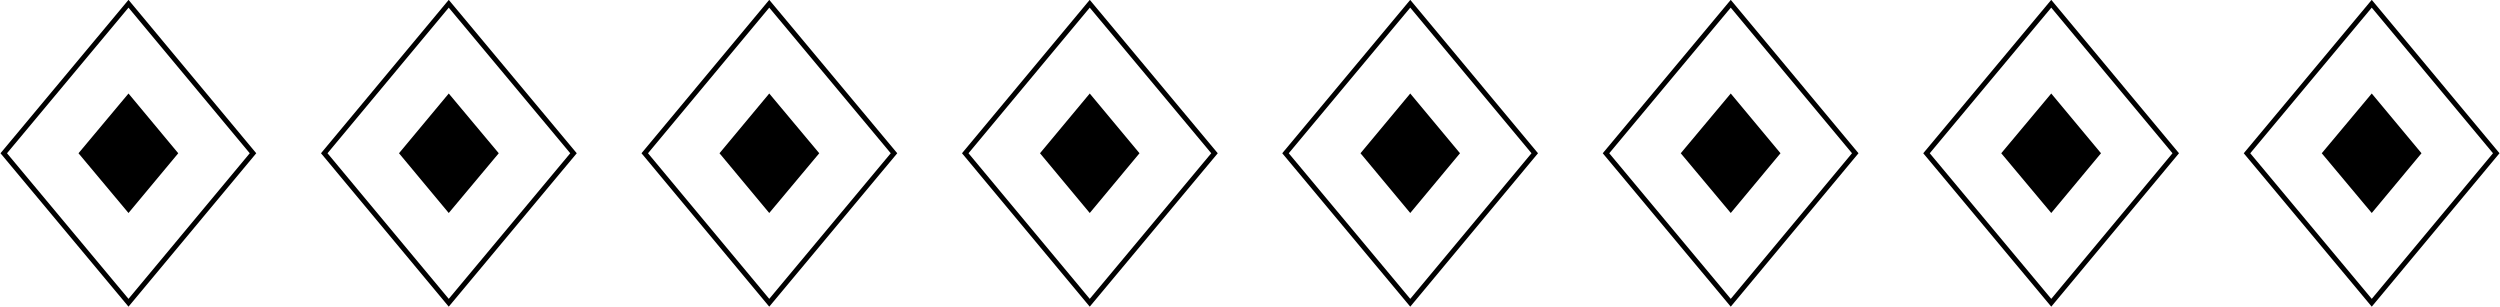
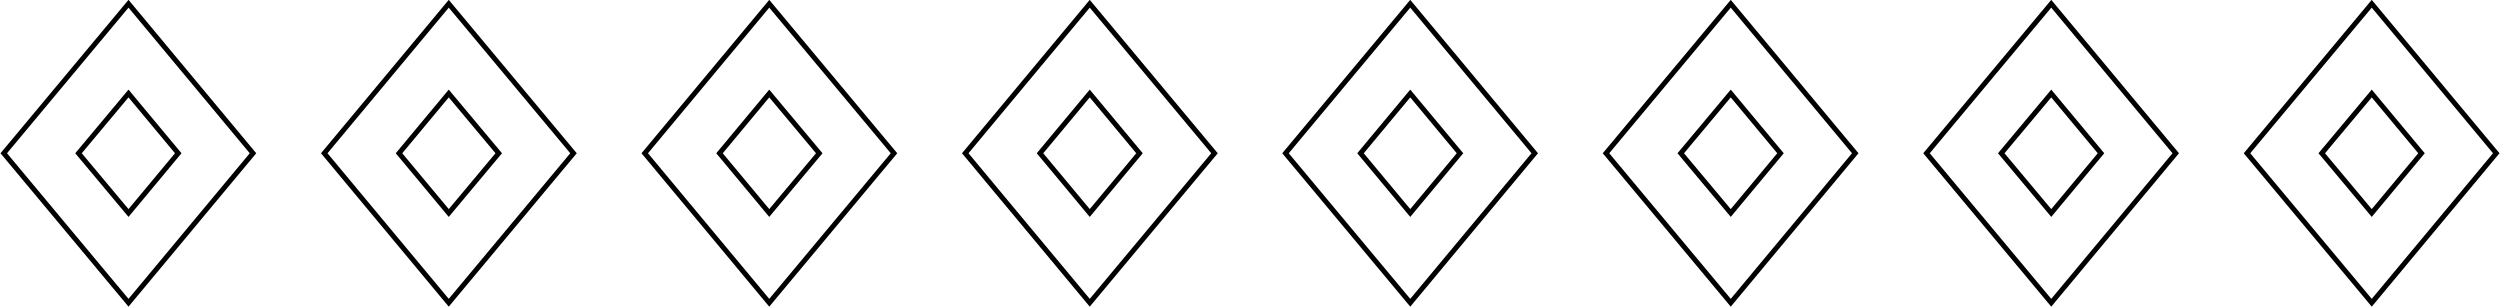
<svg xmlns="http://www.w3.org/2000/svg" width="100mm" height="12.27mm" viewBox="0 0 100 12.27">
  <polygon points="5.14,0.15 10.12,6.13 5.14,12.11 0.15,6.13" fill="none" stroke="#000000" stroke-width="0.2" />
-   <polygon points="5.14,3.74 7.13,6.13 5.14,8.52 3.14,6.13" fill="#000000" />
+   <polygon points="5.14,3.74 7.13,6.13 5.14,8.52 3.14,6.13" fill="none" stroke="#000000" stroke-width="0.2" />
  <polygon points="17.95,0.15 22.94,6.13 17.95,12.11 12.97,6.13" fill="none" stroke="#000000" stroke-width="0.2" />
-   <polygon points="17.95,3.74 19.95,6.13 17.95,8.52 15.96,6.13" fill="#000000" />
+   <polygon points="17.95,3.74 19.95,6.13 17.95,8.52 15.96,6.13" fill="none" stroke="#000000" stroke-width="0.2" />
  <polygon points="30.77,0.15 35.76,6.13 30.77,12.11 25.79,6.13" fill="none" stroke="#000000" stroke-width="0.2" />
-   <polygon points="30.77,3.74 32.77,6.13 30.77,8.52 28.78,6.13" fill="#000000" />
+   <polygon points="30.77,3.74 32.77,6.13 30.77,8.52 28.78,6.13" fill="none" stroke="#000000" stroke-width="0.2" />
  <polygon points="43.59,0.15 48.58,6.13 43.59,12.11 38.61,6.13" fill="none" stroke="#000000" stroke-width="0.2" />
-   <polygon points="43.59,3.74 45.58,6.13 43.59,8.52 41.6,6.13" fill="#000000" />
+   <polygon points="43.59,3.74 45.58,6.13 43.59,8.52 41.6,6.13" fill="none" stroke="#000000" stroke-width="0.2" />
  <polygon points="56.41,0.15 61.39,6.13 56.41,12.11 51.42,6.13" fill="none" stroke="#000000" stroke-width="0.2" />
-   <polygon points="56.41,3.74 58.4,6.13 56.41,8.52 54.42,6.13" fill="#000000" />
+   <polygon points="56.41,3.74 58.4,6.13 56.41,8.52 54.42,6.13" fill="none" stroke="#000000" stroke-width="0.2" />
  <polygon points="69.23,0.15 74.21,6.13 69.23,12.11 64.24,6.13" fill="none" stroke="#000000" stroke-width="0.2" />
-   <polygon points="69.23,3.74 71.22,6.13 69.23,8.52 67.23,6.13" fill="#000000" />
+   <polygon points="69.23,3.74 71.22,6.13 69.23,8.52 67.23,6.13" fill="none" stroke="#000000" stroke-width="0.2" />
  <polygon points="82.05,0.15 87.03,6.13 82.05,12.11 77.06,6.13" fill="none" stroke="#000000" stroke-width="0.2" />
-   <polygon points="82.05,3.74 84.04,6.13 82.05,8.52 80.05,6.13" fill="#000000" />
+   <polygon points="82.05,3.74 84.04,6.13 82.05,8.52 80.05,6.13" fill="none" stroke="#000000" stroke-width="0.2" />
  <polygon points="94.87,0.15 99.85,6.13 94.87,12.11 89.88,6.13" fill="none" stroke="#000000" stroke-width="0.2" />
-   <polygon points="94.87,3.74 96.86,6.13 94.87,8.52 92.87,6.13" fill="#000000" />
+   <polygon points="94.87,3.74 96.86,6.13 94.87,8.52 92.87,6.13" fill="none" stroke="#000000" stroke-width="0.2" />
</svg>
